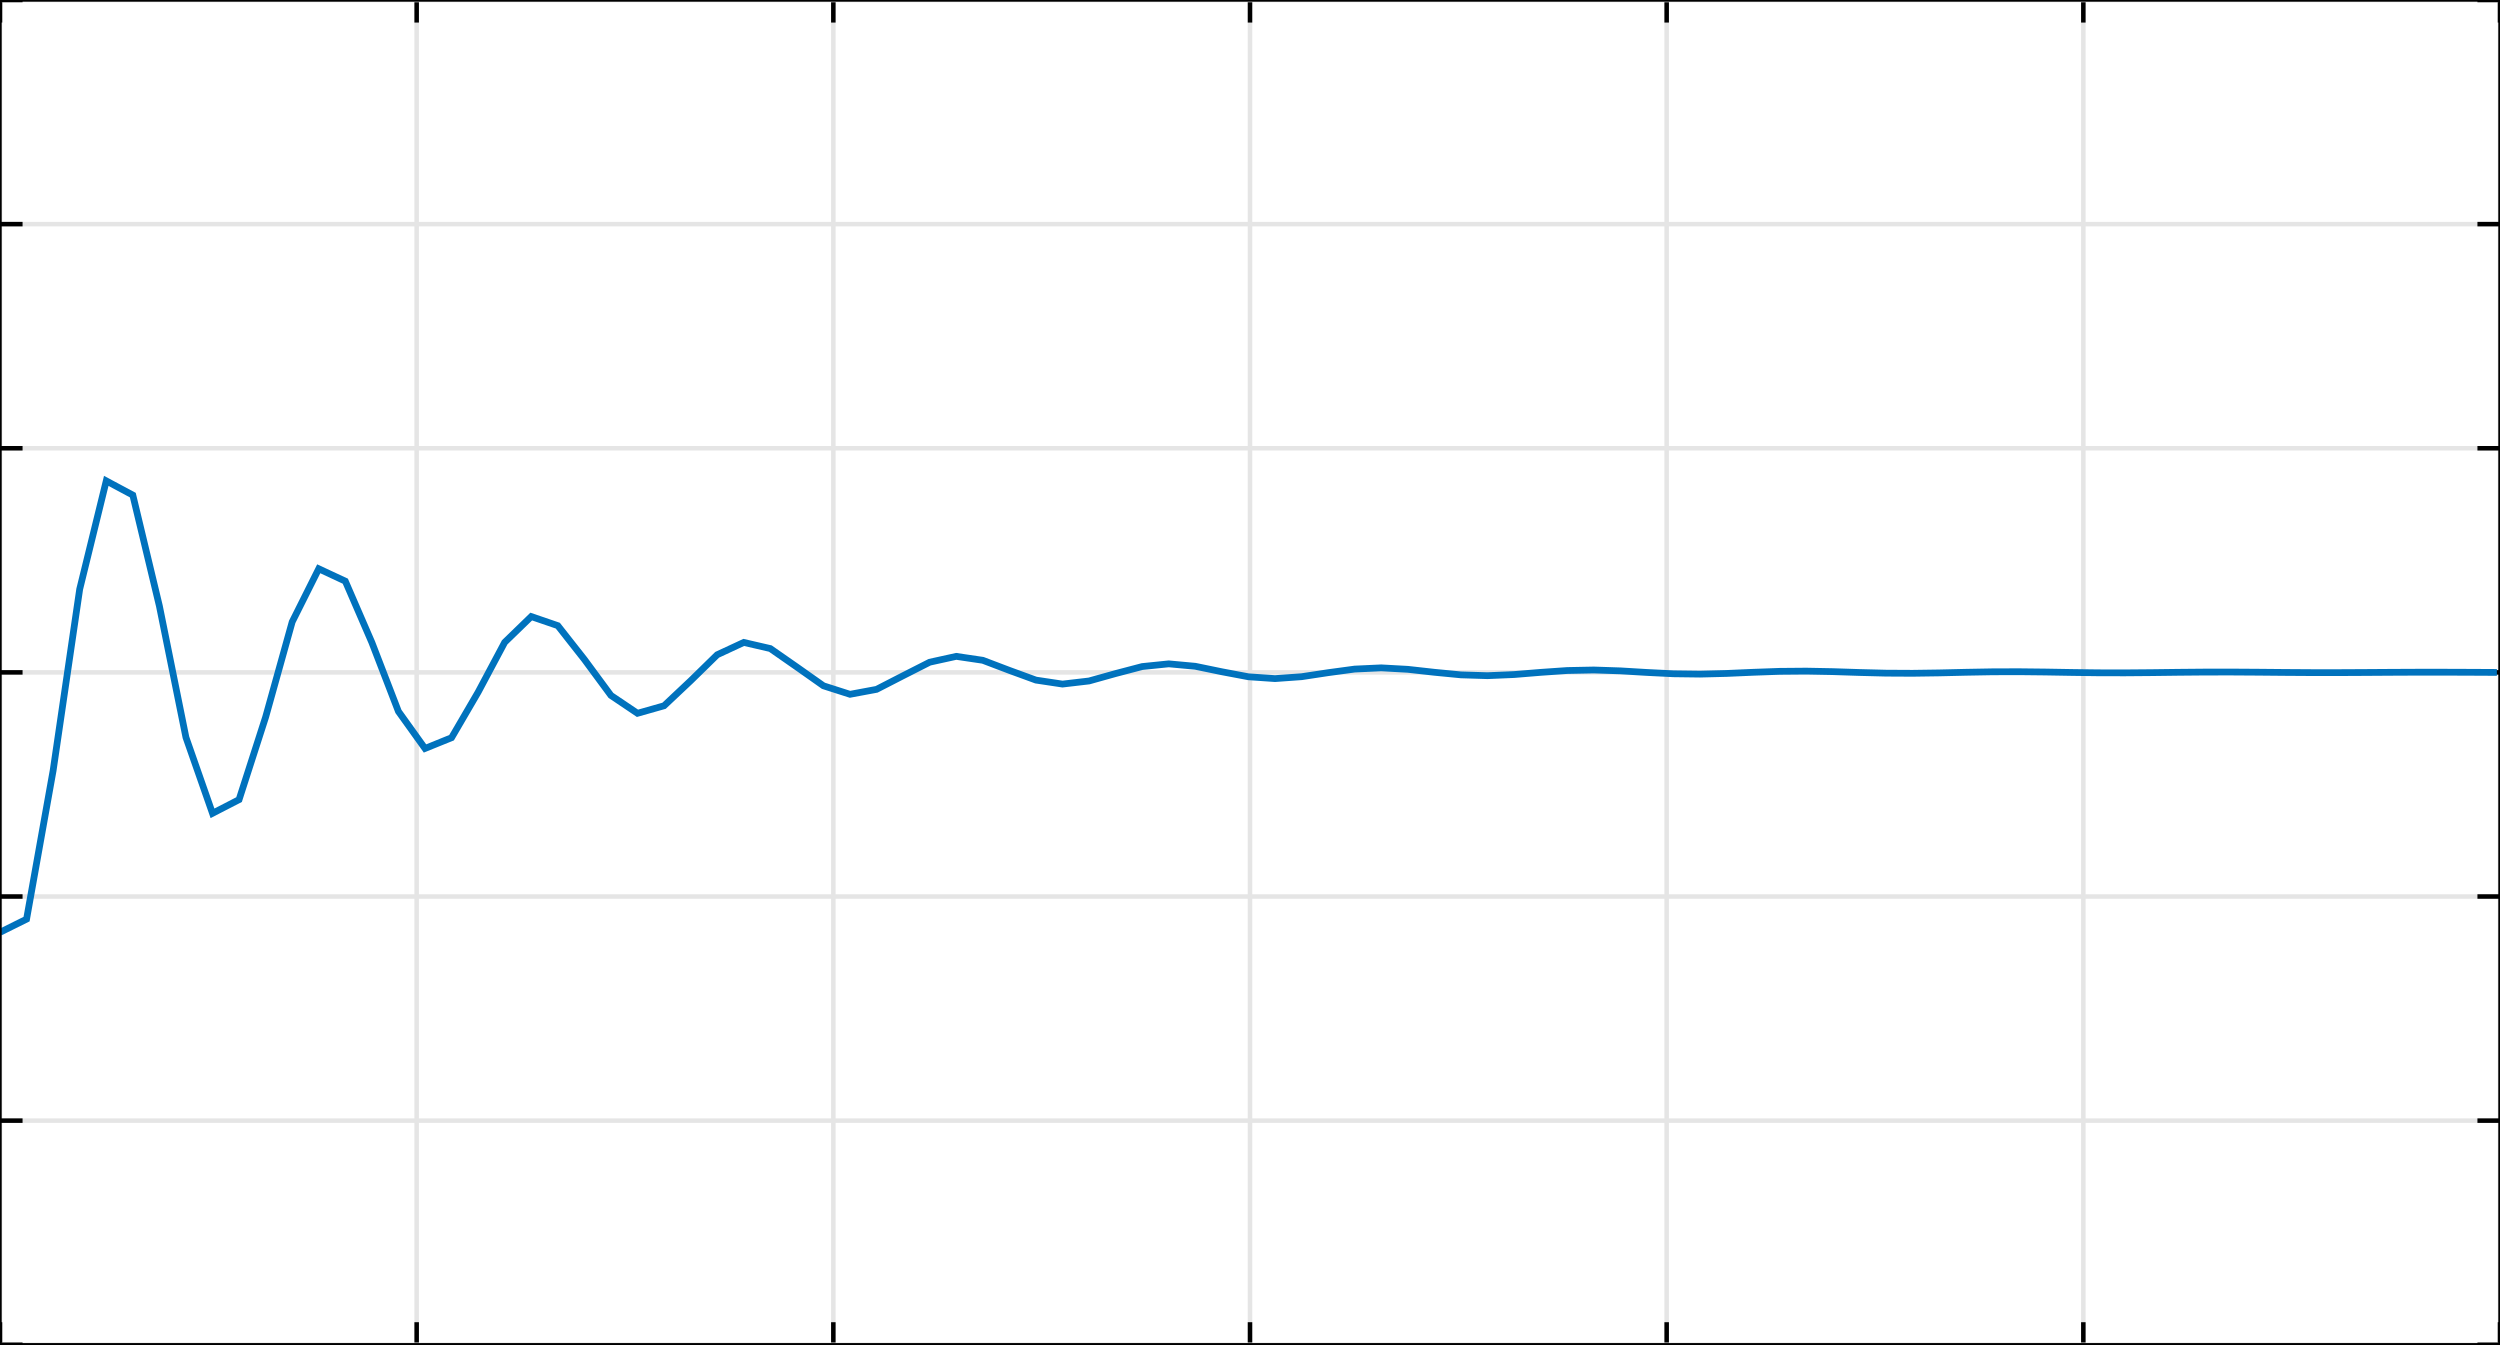
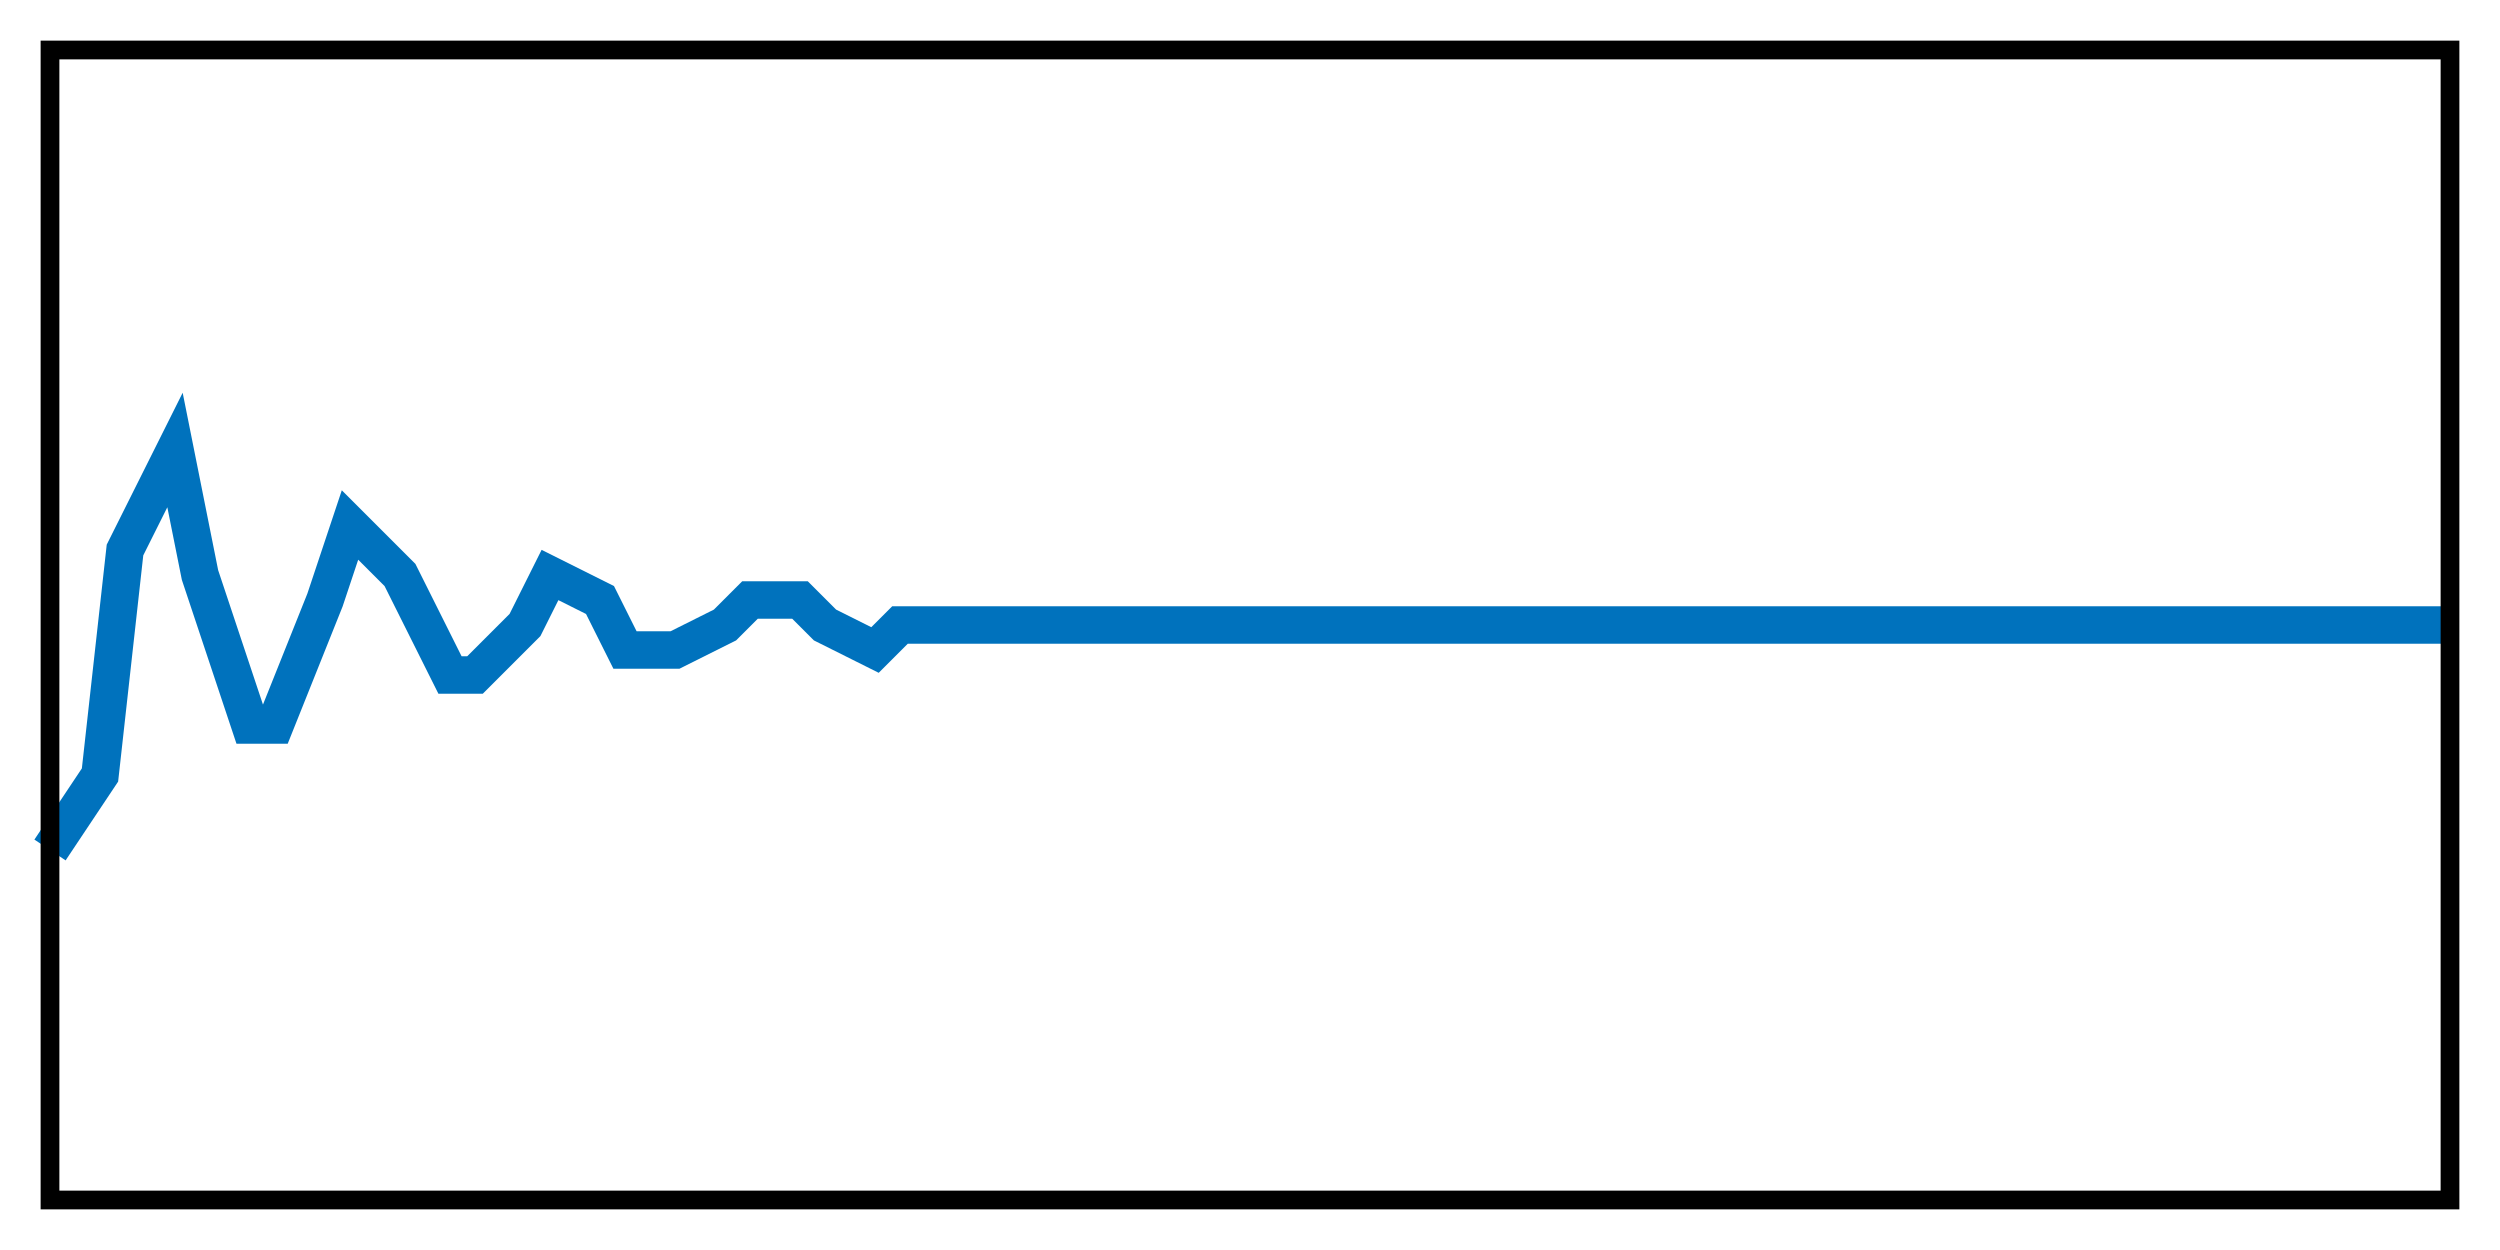
- <svg xmlns="http://www.w3.org/2000/svg" viewBox="62 36 554 298">
-   <g font-family="Arial, Helvetica, Microsoft YaHei, sans-serif" font-size="11" fill="#1a1a1a">
-     <defs>
-       <clipPath id="_R_0_">
-         <rect x="62" y="36" width="554" height="298" />
-       </clipPath>
-     </defs>
-     <rect width="640" height="400" fill="white" />
-     <text x="339" y="17" font-size="12" font-weight="bold" text-anchor="middle" />
-     <g>
-       <path d="M62 36v298" stroke="#e5e5e5" />
-       <path d="M62 36v5m0 293v-5" stroke="black" />
-       <text x="62" y="351" text-anchor="middle">0</text>
+ <svg xmlns="http://www.w3.org/2000/svg" viewBox="0 0 100 50">
+   <g>
+     <rect width="100" height="50" fill="white" />
+     <g data-plot-series="true" fill="none" stroke="#0072BD" stroke-width="1.5">
+       <path d="M2,34 L4,31 L5,22 L7,18 L8,23 L10,29 L11,29 L13,24 L14,21 L16,23 L18,27 L19,27 L21,25 L22,23 L24,24 L25,26 L27,26 L29,25 L30,24 L32,24 L33,25 L35,26 L36,25 L38,25 L39,25 L41,25 L43,25 L44,25 L46,25 L47,25 L49,25 L50,25 L52,25 L53,25 L55,25 L57,25 L58,25 L60,25 L61,25 L63,25 L64,25 L66,25 L68,25 L69,25 L71,25 L72,25 L74,25 L75,25 L77,25 L78,25 L80,25 L82,25 L83,25 L85,25 L86,25 L88,25 L89,25 L91,25 L92,25 L94,25 L96,25 L97,25 L98,25" stroke-dasharray="" />
    </g>
-     <g>
-       <path d="M154.333 36v298" stroke="#e5e5e5" />
-       <path d="M154.333 36v5m0 293v-5" stroke="black" />
-       <text x="154.333" y="351" text-anchor="middle">0.25</text>
-     </g>
-     <g>
-       <path d="M246.667 36v298" stroke="#e5e5e5" />
-       <path d="M246.667 36v5m0 293v-5" stroke="black" />
-       <text x="246.667" y="351" text-anchor="middle">0.5</text>
-     </g>
-     <g>
-       <path d="M339 36v298" stroke="#e5e5e5" />
-       <path d="M339 36v5m0 293v-5" stroke="black" />
-       <text x="339" y="351" text-anchor="middle">0.75</text>
-     </g>
-     <g>
-       <path d="M431.333 36v298" stroke="#e5e5e5" />
-       <path d="M431.333 36v5m0 293v-5" stroke="black" />
-       <text x="431.333" y="351" text-anchor="middle">1</text>
-     </g>
-     <g>
-       <path d="M523.667 36v298" stroke="#e5e5e5" />
-       <path d="M523.667 36v5m0 293v-5" stroke="black" />
-       <text x="523.667" y="351" text-anchor="middle">1.25</text>
-     </g>
-     <g>
-       <path d="M616 36v298" stroke="#e5e5e5" />
-       <path d="M616 36v5m0 293v-5" stroke="black" />
-       <text x="616" y="351" text-anchor="middle">1.5</text>
-     </g>
-     <g>
-       <path d="M62 334h554" stroke="#e5e5e5" />
-       <path d="M62 334h5m549 0h-5" stroke="black" />
-       <text x="54" y="338" text-anchor="end">-6</text>
-     </g>
-     <g>
-       <path d="M62 284.333h554" stroke="#e5e5e5" />
-       <path d="M62 284.333h5m549 0h-5" stroke="black" />
-       <text x="54" y="288.333" text-anchor="end">-4</text>
-     </g>
-     <g>
-       <path d="M62 234.667h554" stroke="#e5e5e5" />
-       <path d="M62 234.667h5m549 0h-5" stroke="black" />
-       <text x="54" y="238.667" text-anchor="end">-2</text>
-     </g>
-     <g>
-       <path d="M62 185h554" stroke="#e5e5e5" />
-       <path d="M62 185h5m549 0h-5" stroke="black" />
-       <text x="54" y="189" text-anchor="end">0</text>
-     </g>
-     <g>
-       <path d="M62 135.333h554" stroke="#e5e5e5" />
-       <path d="M62 135.333h5m549 0h-5" stroke="black" />
-       <text x="54" y="139.333" text-anchor="end">2</text>
-     </g>
-     <g>
-       <path d="M62 85.667h554" stroke="#e5e5e5" />
-       <path d="M62 85.667h5m549 0h-5" stroke="black" />
-       <text x="54" y="89.667" text-anchor="end">4</text>
-     </g>
-     <g>
-       <path d="M62 36h554" stroke="#e5e5e5" />
-       <path d="M62 36h5m549 0h-5" stroke="black" />
-       <text x="54" y="40" text-anchor="end">6</text>
-     </g>
-     <text x="62" y="30">×10⁻³</text>
-     <g clip-path="url(#_R_0_)">
-       <g data-plot-series="true" fill="none" stroke="#0072BD" stroke-width="1.5">
-         <path d="M62.000,242.603 L67.886,239.678 L73.773,206.751 L79.659,166.568 L85.545,142.564 L91.431,145.716 L97.317,170.269 L103.204,199.404 L109.090,216.229 L114.976,213.194 L120.862,194.913 L126.749,173.808 L132.635,162.042 L138.521,164.787 L144.407,178.378 L150.294,193.653 L156.180,201.861 L162.066,199.475 L167.952,189.384 L173.839,178.339 L179.725,172.629 L185.611,174.646 L191.498,182.128 L197.384,190.107 L203.270,194.068 L209.156,192.398 L215.042,186.857 L220.929,181.098 L226.815,178.360 L232.701,179.721 L238.588,183.820 L244.474,187.972 L250.360,189.858 L256.246,188.762 L262.133,185.734 L268.019,182.744 L273.905,181.449 L279.791,182.322 L285.678,184.557 L291.564,186.709 L297.450,187.593 L303.336,186.903 L309.223,185.256 L315.109,183.709 L320.995,183.108 L326.881,183.649 L332.767,184.862 L338.654,185.973 L344.540,186.379 L350.426,185.957 L356.313,185.065 L362.199,184.268 L368.085,183.996 L373.971,184.323 L379.858,184.978 L385.744,185.549 L391.630,185.731 L397.516,185.478 L403.402,184.997 L409.289,184.588 L415.175,184.469 L421.061,184.663 L426.948,185.016 L432.834,185.308 L438.720,185.386 L444.606,185.237 L450.492,184.979 L456.379,184.770 L462.265,184.720 L468.151,184.833 L474.038,185.023 L479.924,185.171 L485.810,185.203 L491.696,185.117 L497.582,184.978 L503.469,184.872 L509.355,184.853 L515.241,184.918 L521.128,185.019 L527.014,185.095 L532.900,185.106 L538.786,185.057 L544.672,184.983 L550.559,184.930 L556.445,184.923 L562.331,184.960 L568.217,185.014 L574.104,185.052 L579.990,185.056 L585.876,185.027 L591.762,184.988 L597.649,184.961 L603.535,184.960 L609.421,184.981 L615.308,185.010" stroke-dasharray="" />
-       </g>
-     </g>
-     <rect x="62" y="36" width="554" height="298" stroke="black" stroke-width=".75" fill="none" />
-     <text x="339" y="378" font-size="12" text-anchor="middle" />
-     <text x="15" y="185" font-size="12" text-anchor="middle" transform="rotate(-90 15 185)" />
-     <rect x="62" y="36" width="554" height="298" fill="transparent" aria-label="移动指针查看数据" />
+     <rect x="2" y="2" width="96" height="46" fill="none" stroke="black" stroke-width="0.75" />
  </g>
</svg>
